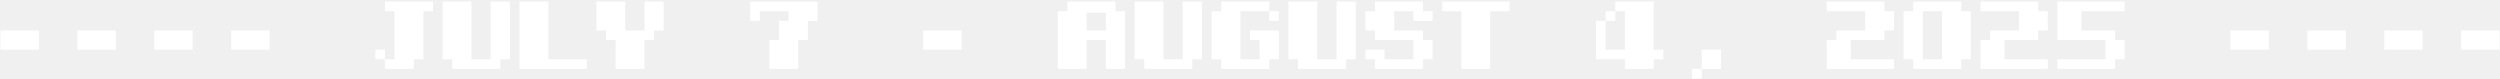
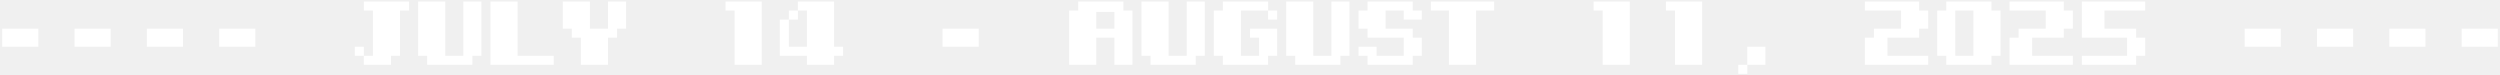
- <svg xmlns="http://www.w3.org/2000/svg" width="508" height="16" viewBox="0 0 508 16" fill="none">
-   <path d="M0.094 6.188H7.906V10.094H0.094V6.188ZM15.719 6.188H23.531V10.094H15.719V6.188ZM31.344 6.188H39.156V10.094H31.344V6.188ZM46.969 6.188H54.781V10.094H46.969V6.188ZM80.172 12.047V2.281H78.219V0.328H87.984V2.281H86.031V12.047H84.078V14H78.209V12.047H76.266V10.094H78.219V12.047H80.172ZM95.797 0.328V12.047H99.703V0.328H103.609V12.047H101.656V14H91.891V12.047H89.938V0.328H95.797ZM119.234 14H105.562V0.328H111.422V12.047H119.234V14ZM121.188 0.328H127.047V6.188H130.953V0.328H134.859V6.188H132.906V8.141H130.953V14H125.094V8.141H123.141V6.188H121.188V0.328ZM156.344 14V8.141H158.297V4.234H160.25V2.281H154.391V4.234H152.438V0.328H166.109V4.234H164.156V8.141H162.203V14H156.344ZM187.594 6.188H195.406V10.094H187.594V6.188ZM214.938 14V2.281H216.891V0.328H226.656V2.281H228.609V14H224.703V8.141H220.797V14H214.938ZM220.797 2.584V6.188H224.703V2.584H220.797ZM236.422 0.328V12.047H240.328V0.328H244.234V12.047H242.281V14H232.516V12.047H230.562V0.328H236.422ZM259.859 6.188V12.047H257.906V14H248.141V12.047H246.188V2.281H248.141V0.328H257.916V2.281H259.859V4.234H257.906V2.281H252.047V12.047H255.953V8.141H254L254.01 6.188H259.859ZM267.672 0.328V12.047H271.578V0.328H275.484V12.047H273.531V14H263.766V12.047H261.812V0.328H267.672ZM277.438 10.094H281.344V12.047H287.203V8.141H279.391V6.188H277.438V2.281H279.391V0.328H289.156V2.281H291.109V4.234H287.203V2.281H283.297V6.188H289.156V8.141H291.109V12.047H289.156V14H279.391V12.047H277.438V10.094ZM306.734 0.328V2.281H302.828V14H296.969V2.281H293.062V0.328H306.734ZM330.172 10.094V2.281H328.229V4.234H326.275V10.094H330.172ZM324.312 12.047V4.234H326.266V2.281H328.219V0.328H336.031V10.094H337.984V12.047H336.031V14H330.172V12.047H324.312ZM345.787 14V10.094H349.703V14H345.797V15.953H343.844V14H345.787ZM384.859 12.047V14H371.188V8.141H373.141V6.188H379V2.281H371.188V0.328H382.906V2.281H384.859V6.188H382.906V8.141H376.07V12.047H384.859ZM388.766 0.328H398.531V2.281H400.484V12.047H398.531V14H388.766V12.047H386.812V2.281H388.766V0.328ZM390.719 2.281V12.047H394.625V2.281H390.719ZM416.109 12.047V14H402.438V8.141H404.391V6.188H410.25V2.281H402.438V0.328H414.156V2.281H416.109V6.188H414.156V8.141H407.32V12.047H416.109ZM422.945 2.281V6.188H429.781V8.141H431.734V12.047H429.781V14H418.062V12.047H427.828V8.141H418.062V0.328H431.734V2.281H422.945ZM453.219 6.188H461.031V10.094H453.219V6.188ZM468.844 6.188H476.656V10.094H468.844V6.188ZM484.469 6.188H492.281V10.094H484.469V6.188ZM500.094 6.188H507.906V10.094H500.094V6.188Z" fill="white" />
+ <svg xmlns="http://www.w3.org/2000/svg" width="540" height="16" viewBox="0 0 540 16" fill="none">
+   <path d="M0.469 6.188H8.281V10.094H0.469V6.188ZM16.094 6.188H23.906V10.094H16.094V6.188ZM31.719 6.188H39.531V10.094H31.719V6.188ZM47.344 6.188H55.156V10.094H47.344V6.188ZM80.547 12.047V2.281H78.594V0.328H88.359V2.281H86.406V12.047H84.453V14H78.584V12.047H76.641V10.094H78.594V12.047H80.547ZM96.172 0.328V12.047H100.078V0.328H103.984V12.047H102.031V14H92.266V12.047H90.312V0.328H96.172ZM119.609 14H105.938V0.328H111.797V12.047H119.609V14ZM121.562 0.328H127.422V6.188H131.328V0.328H135.234V6.188H133.281V8.141H131.328V14H125.469V8.141H123.516V6.188H121.562V0.328ZM156.719 0.328H164.531V14H158.672V2.281H156.719V0.328ZM174.297 10.094V2.281H172.354V4.234H170.4V10.094H174.297ZM168.438 12.047V4.234H170.391V2.281H172.344V0.328H180.156V10.094H182.109V12.047H180.156V14H174.297V12.047H168.438ZM203.594 6.188H211.406V10.094H203.594V6.188ZM230.938 14V2.281H232.891V0.328H242.656V2.281H244.609V14H240.703V8.141H236.797V14H230.938ZM236.797 2.584V6.188H240.703V2.584H236.797ZM252.422 0.328V12.047H256.328V0.328H260.234V12.047H258.281V14H248.516V12.047H246.562V0.328H252.422ZM275.859 6.188V12.047H273.906V14H264.141V12.047H262.188V2.281H264.141V0.328H273.916V2.281H275.859V4.234H273.906V2.281H268.047V12.047H271.953V8.141H270L270.01 6.188H275.859ZM283.672 0.328V12.047H287.578V0.328H291.484V12.047H289.531V14H279.766V12.047H277.812V0.328H283.672ZM293.438 10.094H297.344V12.047H303.203V8.141H295.391V6.188H293.438V2.281H295.391V0.328H305.156V2.281H307.109V4.234H303.203V2.281H299.297V6.188H305.156V8.141H307.109V12.047H305.156V14H295.391V12.047H293.438V10.094ZM322.734 0.328V2.281H318.828V14H312.969V2.281H309.062V0.328H322.734ZM344.219 0.328H352.031V14H346.172V2.281H344.219V0.328ZM359.844 0.328H367.656V14H361.797V2.281H359.844V0.328ZM377.412 14V10.094H381.328V14H377.422V15.953H375.469V14H377.412ZM416.484 12.047V14H402.812V8.141H404.766V6.188H410.625V2.281H402.812V0.328H414.531V2.281H416.484V6.188H414.531V8.141H407.695V12.047H416.484ZM420.391 0.328H430.156V2.281H432.109V12.047H430.156V14H420.391V12.047H418.438V2.281H420.391V0.328ZM422.344 2.281V12.047H426.25V2.281H422.344ZM447.734 12.047V14H434.062V8.141H436.016V6.188H441.875V2.281H434.062V0.328H445.781V2.281H447.734V6.188H445.781V8.141H438.945V12.047H447.734ZM454.57 2.281V6.188H461.406V8.141H463.359V12.047H461.406V14H449.688V12.047H459.453V8.141H449.688V0.328H463.359V2.281H454.57ZM484.844 6.188H492.656V10.094H484.844V6.188ZM500.469 6.188H508.281V10.094H500.469V6.188ZM516.094 6.188H523.906V10.094H516.094V6.188ZM531.719 6.188H539.531V10.094H531.719V6.188Z" fill="white" />
</svg>
